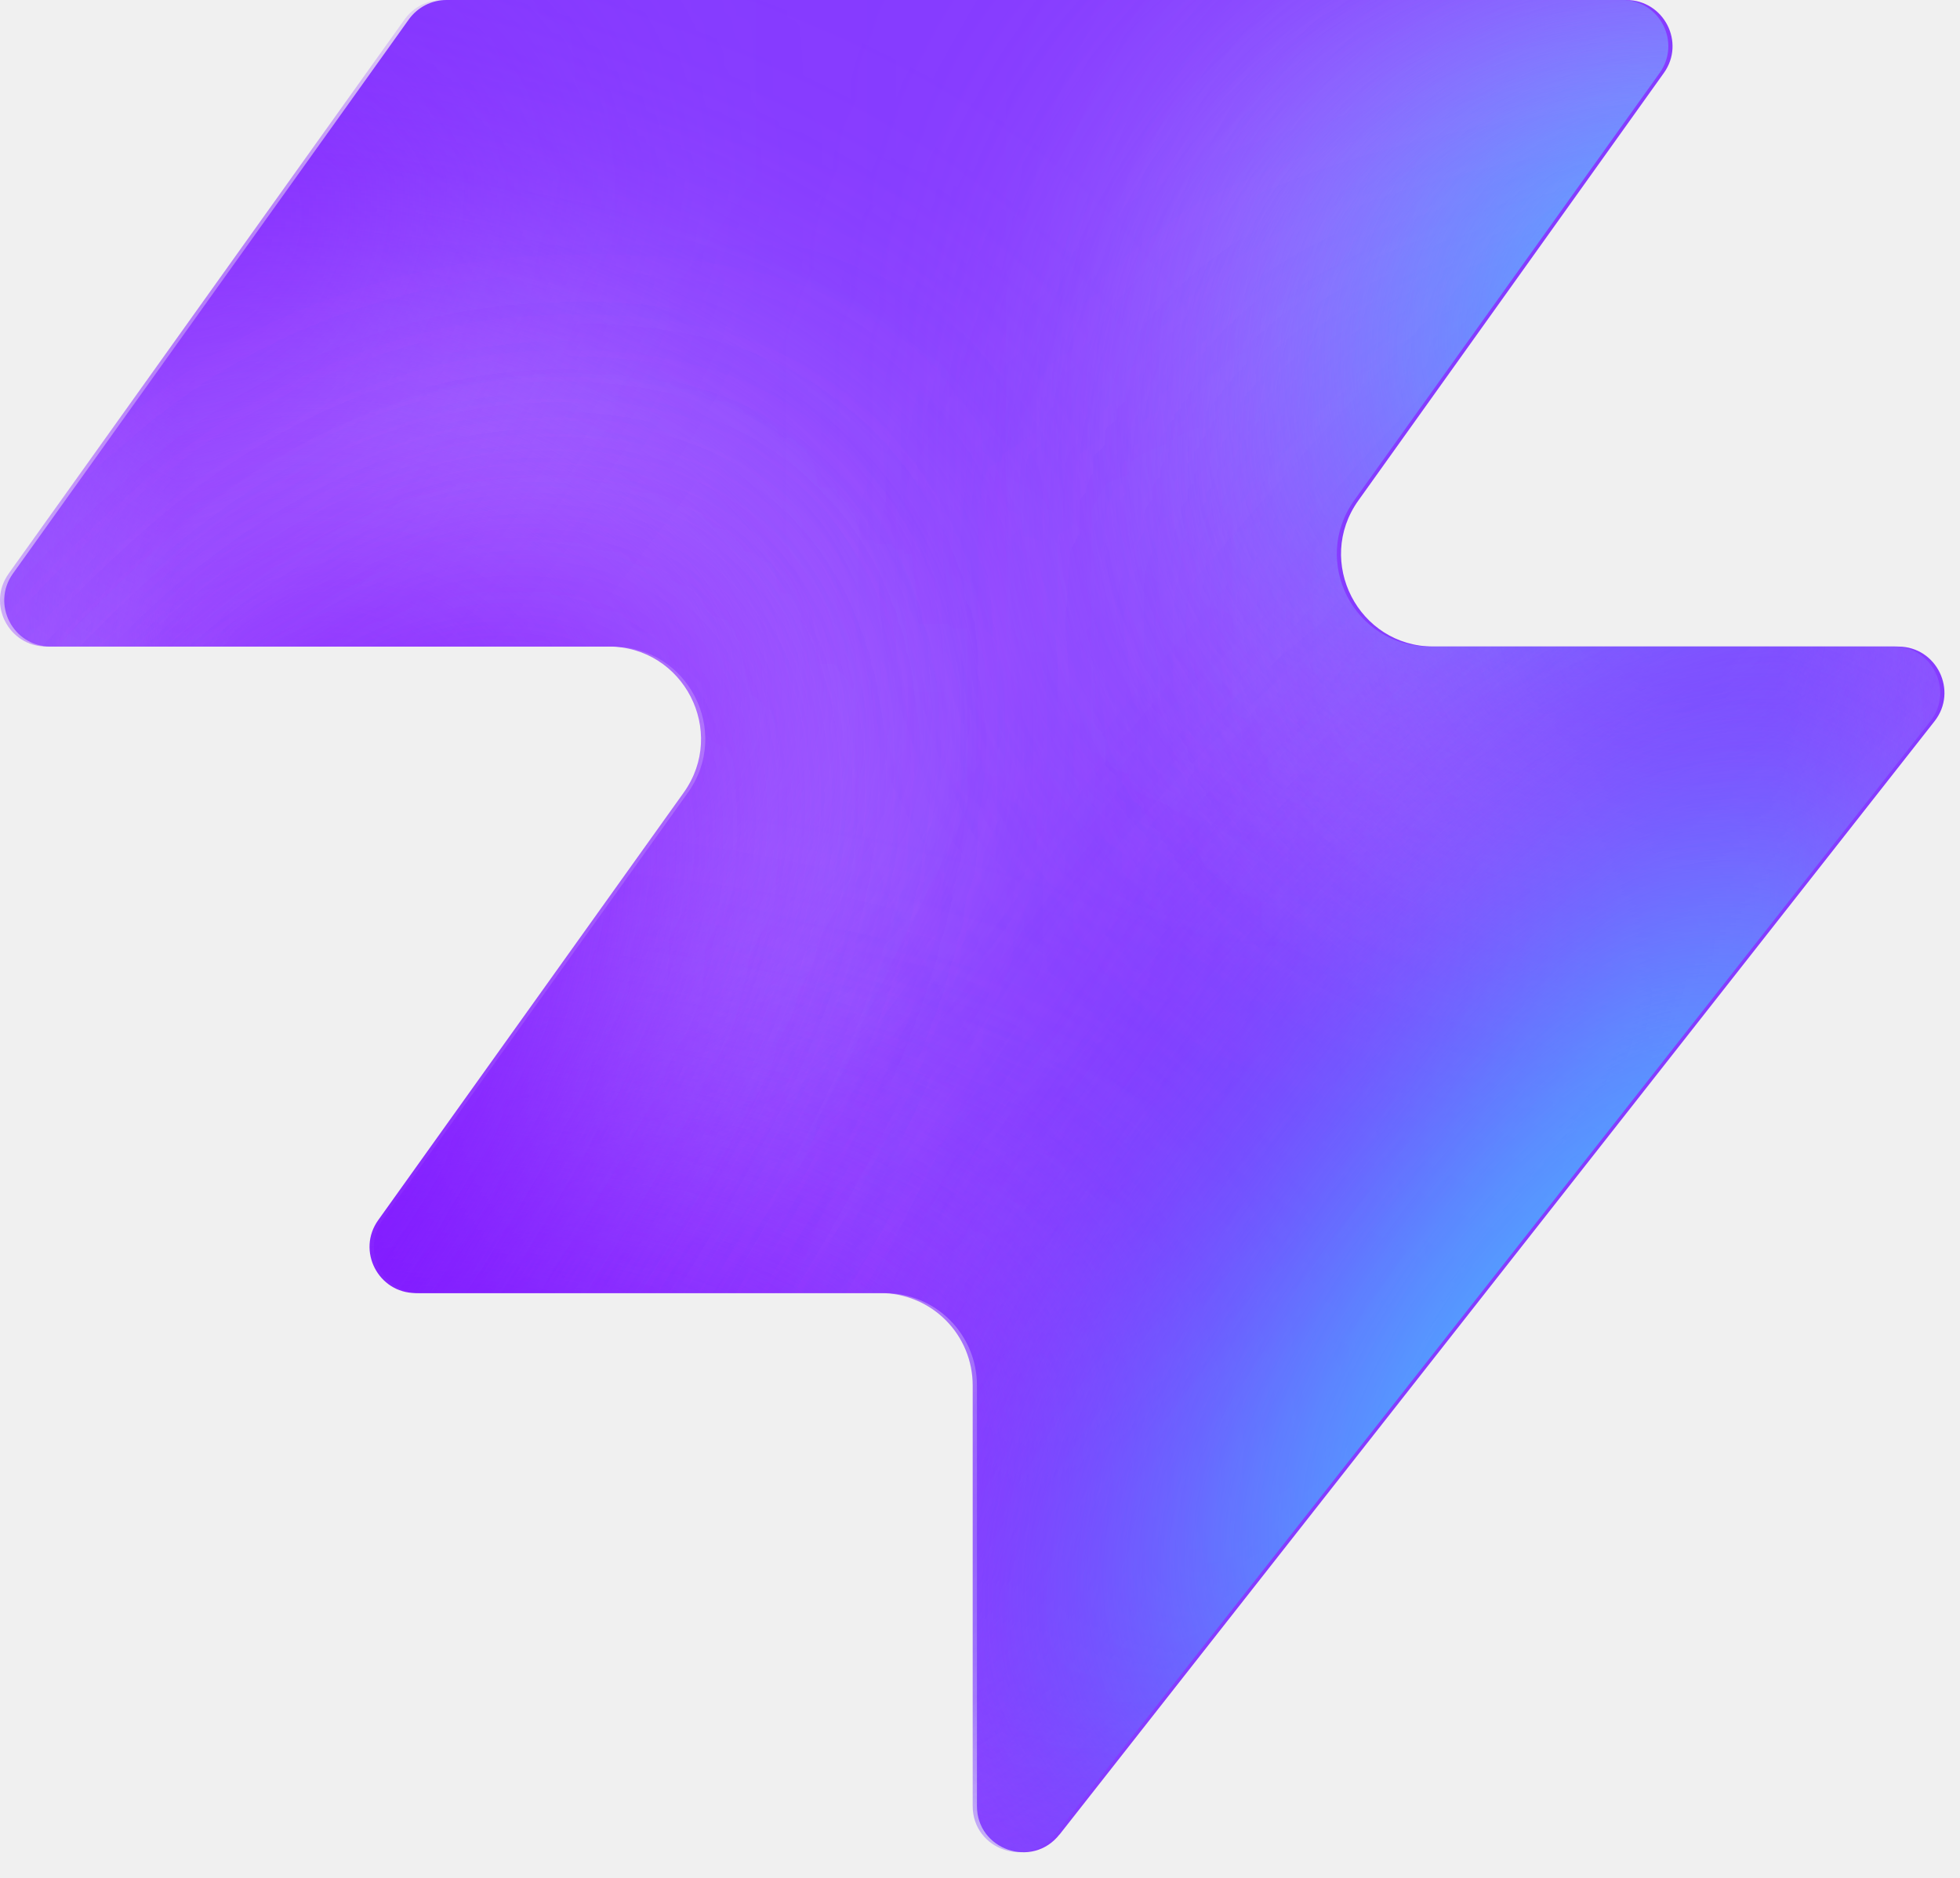
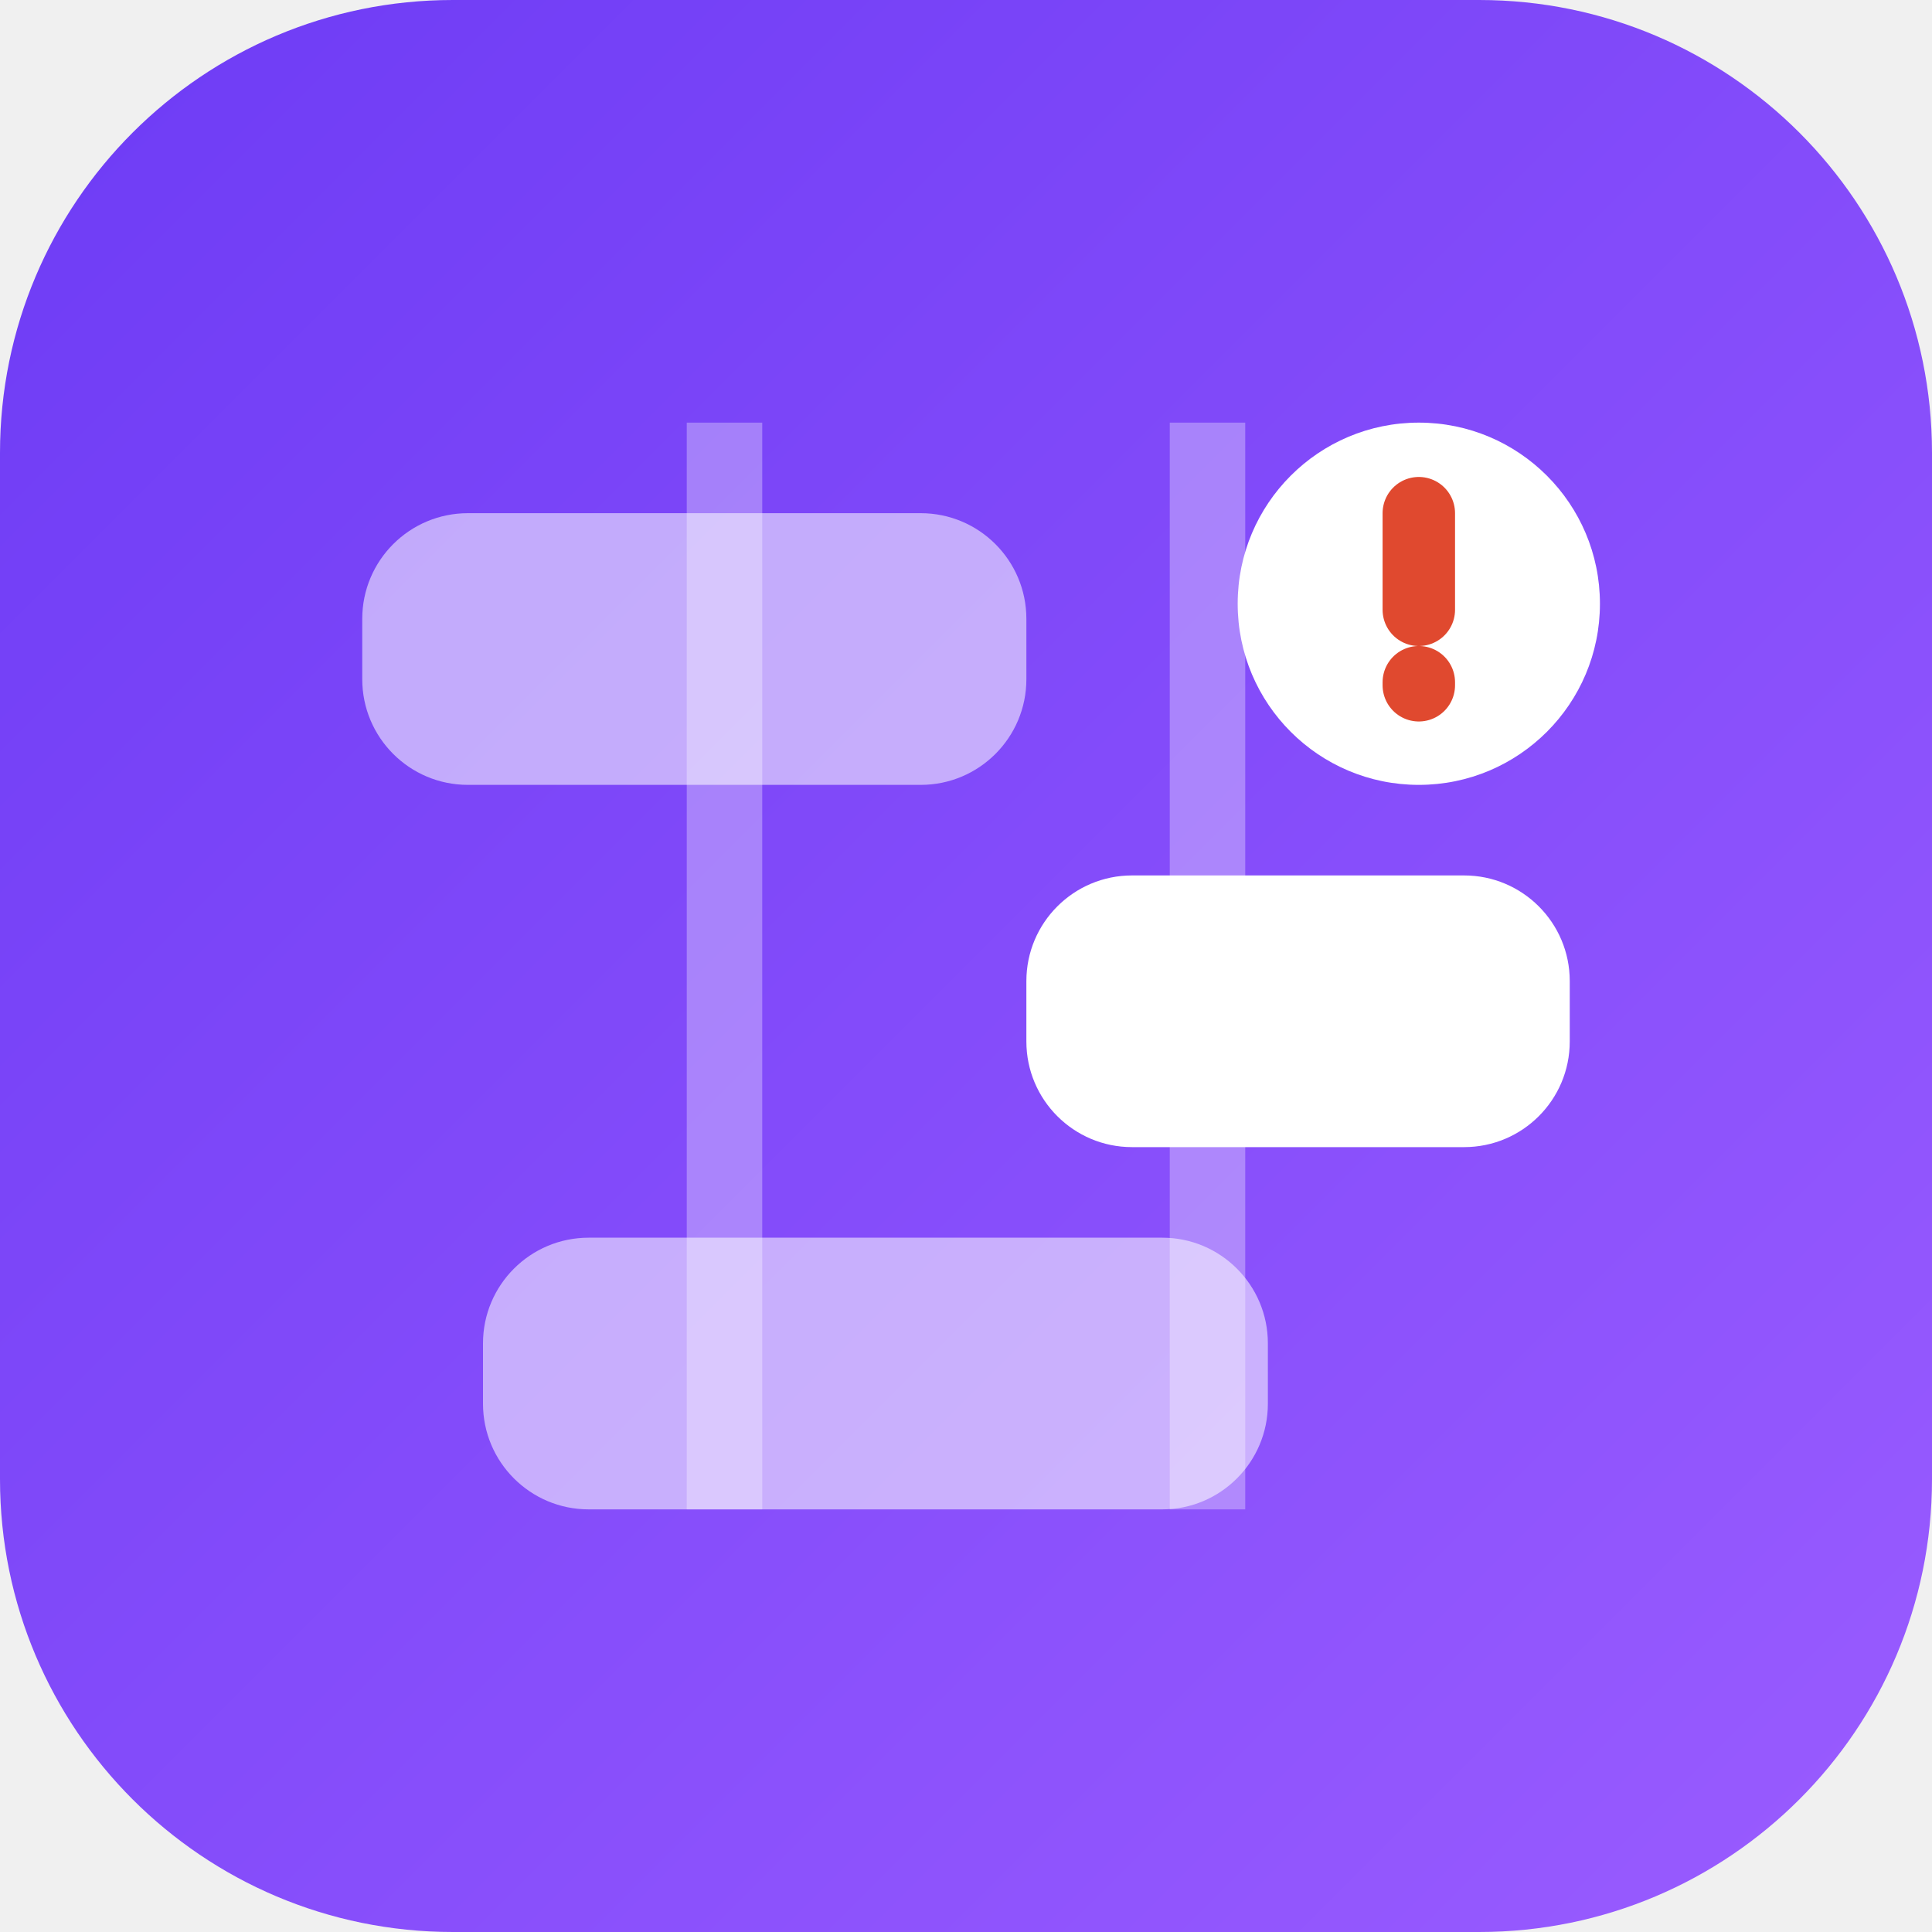
- <svg xmlns="http://www.w3.org/2000/svg" width="48" height="46" fill="none" viewBox="0 0 48 46">
-   <path fill="#863bff" d="M25.946 44.938c-.664.845-2.021.375-2.021-.698V33.937a2.26 2.26 0 0 0-2.262-2.262H10.287c-.92 0-1.456-1.04-.92-1.788l7.48-10.471c1.07-1.497 0-3.578-1.842-3.578H1.237c-.92 0-1.456-1.04-.92-1.788L10.013.474c.214-.297.556-.474.92-.474h28.894c.92 0 1.456 1.04.92 1.788l-7.48 10.471c-1.07 1.498 0 3.579 1.842 3.579h11.377c.943 0 1.473 1.088.89 1.83L25.947 44.94z" style="fill:#863bff;fill:color(display-p3 .525 .23 1);fill-opacity:1" />
-   <mask id="a" width="48" height="46" x="0" y="0" maskUnits="userSpaceOnUse" style="mask-type:alpha">
-     <path fill="#000" d="M25.842 44.938c-.664.844-2.021.375-2.021-.698V33.937a2.26 2.26 0 0 0-2.262-2.262H10.183c-.92 0-1.456-1.04-.92-1.788l7.48-10.471c1.07-1.498 0-3.579-1.842-3.579H1.133c-.92 0-1.456-1.04-.92-1.787L9.91.473c.214-.297.556-.474.92-.474h28.894c.92 0 1.456 1.04.92 1.788l-7.48 10.471c-1.07 1.498 0 3.578 1.842 3.578h11.377c.943 0 1.473 1.088.89 1.832L25.843 44.94z" style="fill:#000;fill-opacity:1" />
-   </mask>
-   <g mask="url(#a)">
-     <g filter="url(#b)">
-       <ellipse cx="5.508" cy="14.704" fill="#ede6ff" rx="5.508" ry="14.704" style="fill:#ede6ff;fill:color(display-p3 .927 .903 1);fill-opacity:1" transform="matrix(.00324 1 1 -.00324 -4.47 31.516)" />
-     </g>
-     <g filter="url(#c)">
-       <ellipse cx="10.399" cy="29.851" fill="#ede6ff" rx="10.399" ry="29.851" style="fill:#ede6ff;fill:color(display-p3 .927 .903 1);fill-opacity:1" transform="matrix(.00324 1 1 -.00324 -39.328 7.883)" />
-     </g>
-     <g filter="url(#d)">
-       <ellipse cx="5.508" cy="30.487" fill="#7e14ff" rx="5.508" ry="30.487" style="fill:#7e14ff;fill:color(display-p3 .492 .077 1);fill-opacity:1" transform="rotate(89.814 -25.913 -14.639)scale(1 -1)" />
-     </g>
-     <g filter="url(#e)">
-       <ellipse cx="5.508" cy="30.599" fill="#7e14ff" rx="5.508" ry="30.599" style="fill:#7e14ff;fill:color(display-p3 .492 .077 1);fill-opacity:1" transform="rotate(89.814 -32.644 -3.334)scale(1 -1)" />
-     </g>
-     <g filter="url(#f)">
-       <ellipse cx="5.508" cy="30.599" fill="#7e14ff" rx="5.508" ry="30.599" style="fill:#7e14ff;fill:color(display-p3 .492 .077 1);fill-opacity:1" transform="matrix(.00324 1 1 -.00324 -34.34 30.47)" />
-     </g>
-     <g filter="url(#g)">
-       <ellipse cx="14.072" cy="22.078" fill="#ede6ff" rx="14.072" ry="22.078" style="fill:#ede6ff;fill:color(display-p3 .927 .903 1);fill-opacity:1" transform="rotate(93.35 24.506 48.493)scale(-1 1)" />
-     </g>
-     <g filter="url(#h)">
-       <ellipse cx="3.47" cy="21.501" fill="#7e14ff" rx="3.47" ry="21.501" style="fill:#7e14ff;fill:color(display-p3 .492 .077 1);fill-opacity:1" transform="rotate(89.009 28.708 47.59)scale(-1 1)" />
-     </g>
-     <g filter="url(#i)">
-       <ellipse cx="3.47" cy="21.501" fill="#7e14ff" rx="3.47" ry="21.501" style="fill:#7e14ff;fill:color(display-p3 .492 .077 1);fill-opacity:1" transform="rotate(89.009 28.708 47.59)scale(-1 1)" />
-     </g>
-     <g filter="url(#j)">
-       <ellipse cx=".387" cy="8.972" fill="#7e14ff" rx="4.407" ry="29.108" style="fill:#7e14ff;fill:color(display-p3 .492 .077 1);fill-opacity:1" transform="rotate(39.51 .387 8.972)" />
-     </g>
-     <g filter="url(#k)">
-       <ellipse cx="47.523" cy="-6.092" fill="#7e14ff" rx="4.407" ry="29.108" style="fill:#7e14ff;fill:color(display-p3 .492 .077 1);fill-opacity:1" transform="rotate(37.892 47.523 -6.092)" />
-     </g>
-     <g filter="url(#l)">
-       <ellipse cx="41.412" cy="6.333" fill="#47bfff" rx="5.971" ry="9.665" style="fill:#47bfff;fill:color(display-p3 .28 .748 1);fill-opacity:1" transform="rotate(37.892 41.412 6.333)" />
-     </g>
-     <g filter="url(#m)">
-       <ellipse cx="-1.879" cy="38.332" fill="#7e14ff" rx="4.407" ry="29.108" style="fill:#7e14ff;fill:color(display-p3 .492 .077 1);fill-opacity:1" transform="rotate(37.892 -1.88 38.332)" />
-     </g>
-     <g filter="url(#n)">
-       <ellipse cx="-1.879" cy="38.332" fill="#7e14ff" rx="4.407" ry="29.108" style="fill:#7e14ff;fill:color(display-p3 .492 .077 1);fill-opacity:1" transform="rotate(37.892 -1.88 38.332)" />
-     </g>
-     <g filter="url(#o)">
-       <ellipse cx="35.651" cy="29.907" fill="#7e14ff" rx="4.407" ry="29.108" style="fill:#7e14ff;fill:color(display-p3 .492 .077 1);fill-opacity:1" transform="rotate(37.892 35.651 29.907)" />
-     </g>
-     <g filter="url(#p)">
-       <ellipse cx="38.418" cy="32.4" fill="#47bfff" rx="5.971" ry="15.297" style="fill:#47bfff;fill:color(display-p3 .28 .748 1);fill-opacity:1" transform="rotate(37.892 38.418 32.4)" />
-     </g>
-   </g>
+ <svg xmlns="http://www.w3.org/2000/svg" width="64" height="64" viewBox="0 0 64 64" role="img" aria-label="Clashfinder">
  <defs>
-     <filter id="b" width="60.045" height="41.654" x="-19.77" y="16.149" color-interpolation-filters="sRGB" filterUnits="userSpaceOnUse">
-       <feFlood flood-opacity="0" result="BackgroundImageFix" />
-       <feBlend in="SourceGraphic" in2="BackgroundImageFix" result="shape" />
-       <feGaussianBlur result="effect1_foregroundBlur_2002_17158" stdDeviation="7.659" />
-     </filter>
-     <filter id="c" width="90.34" height="51.437" x="-54.613" y="-7.533" color-interpolation-filters="sRGB" filterUnits="userSpaceOnUse">
-       <feFlood flood-opacity="0" result="BackgroundImageFix" />
-       <feBlend in="SourceGraphic" in2="BackgroundImageFix" result="shape" />
-       <feGaussianBlur result="effect1_foregroundBlur_2002_17158" stdDeviation="7.659" />
-     </filter>
-     <filter id="d" width="79.355" height="29.4" x="-49.64" y="2.03" color-interpolation-filters="sRGB" filterUnits="userSpaceOnUse">
-       <feFlood flood-opacity="0" result="BackgroundImageFix" />
-       <feBlend in="SourceGraphic" in2="BackgroundImageFix" result="shape" />
-       <feGaussianBlur result="effect1_foregroundBlur_2002_17158" stdDeviation="4.596" />
-     </filter>
-     <filter id="e" width="79.579" height="29.4" x="-45.045" y="20.029" color-interpolation-filters="sRGB" filterUnits="userSpaceOnUse">
-       <feFlood flood-opacity="0" result="BackgroundImageFix" />
-       <feBlend in="SourceGraphic" in2="BackgroundImageFix" result="shape" />
-       <feGaussianBlur result="effect1_foregroundBlur_2002_17158" stdDeviation="4.596" />
-     </filter>
-     <filter id="f" width="79.579" height="29.4" x="-43.513" y="21.178" color-interpolation-filters="sRGB" filterUnits="userSpaceOnUse">
-       <feFlood flood-opacity="0" result="BackgroundImageFix" />
-       <feBlend in="SourceGraphic" in2="BackgroundImageFix" result="shape" />
-       <feGaussianBlur result="effect1_foregroundBlur_2002_17158" stdDeviation="4.596" />
-     </filter>
-     <filter id="g" width="74.749" height="58.852" x="15.756" y="-17.901" color-interpolation-filters="sRGB" filterUnits="userSpaceOnUse">
-       <feFlood flood-opacity="0" result="BackgroundImageFix" />
-       <feBlend in="SourceGraphic" in2="BackgroundImageFix" result="shape" />
-       <feGaussianBlur result="effect1_foregroundBlur_2002_17158" stdDeviation="7.659" />
-     </filter>
-     <filter id="h" width="61.377" height="25.362" x="23.548" y="2.284" color-interpolation-filters="sRGB" filterUnits="userSpaceOnUse">
-       <feFlood flood-opacity="0" result="BackgroundImageFix" />
-       <feBlend in="SourceGraphic" in2="BackgroundImageFix" result="shape" />
-       <feGaussianBlur result="effect1_foregroundBlur_2002_17158" stdDeviation="4.596" />
-     </filter>
-     <filter id="i" width="61.377" height="25.362" x="23.548" y="2.284" color-interpolation-filters="sRGB" filterUnits="userSpaceOnUse">
-       <feFlood flood-opacity="0" result="BackgroundImageFix" />
-       <feBlend in="SourceGraphic" in2="BackgroundImageFix" result="shape" />
-       <feGaussianBlur result="effect1_foregroundBlur_2002_17158" stdDeviation="4.596" />
-     </filter>
-     <filter id="j" width="56.045" height="63.649" x="-27.636" y="-22.853" color-interpolation-filters="sRGB" filterUnits="userSpaceOnUse">
-       <feFlood flood-opacity="0" result="BackgroundImageFix" />
-       <feBlend in="SourceGraphic" in2="BackgroundImageFix" result="shape" />
-       <feGaussianBlur result="effect1_foregroundBlur_2002_17158" stdDeviation="4.596" />
-     </filter>
-     <filter id="k" width="54.814" height="64.646" x="20.116" y="-38.415" color-interpolation-filters="sRGB" filterUnits="userSpaceOnUse">
-       <feFlood flood-opacity="0" result="BackgroundImageFix" />
-       <feBlend in="SourceGraphic" in2="BackgroundImageFix" result="shape" />
-       <feGaussianBlur result="effect1_foregroundBlur_2002_17158" stdDeviation="4.596" />
-     </filter>
-     <filter id="l" width="33.541" height="35.313" x="24.641" y="-11.323" color-interpolation-filters="sRGB" filterUnits="userSpaceOnUse">
-       <feFlood flood-opacity="0" result="BackgroundImageFix" />
-       <feBlend in="SourceGraphic" in2="BackgroundImageFix" result="shape" />
-       <feGaussianBlur result="effect1_foregroundBlur_2002_17158" stdDeviation="4.596" />
-     </filter>
-     <filter id="m" width="54.814" height="64.646" x="-29.286" y="6.009" color-interpolation-filters="sRGB" filterUnits="userSpaceOnUse">
-       <feFlood flood-opacity="0" result="BackgroundImageFix" />
-       <feBlend in="SourceGraphic" in2="BackgroundImageFix" result="shape" />
-       <feGaussianBlur result="effect1_foregroundBlur_2002_17158" stdDeviation="4.596" />
-     </filter>
-     <filter id="n" width="54.814" height="64.646" x="-29.286" y="6.009" color-interpolation-filters="sRGB" filterUnits="userSpaceOnUse">
-       <feFlood flood-opacity="0" result="BackgroundImageFix" />
-       <feBlend in="SourceGraphic" in2="BackgroundImageFix" result="shape" />
-       <feGaussianBlur result="effect1_foregroundBlur_2002_17158" stdDeviation="4.596" />
-     </filter>
-     <filter id="o" width="54.814" height="64.646" x="8.244" y="-2.416" color-interpolation-filters="sRGB" filterUnits="userSpaceOnUse">
-       <feFlood flood-opacity="0" result="BackgroundImageFix" />
-       <feBlend in="SourceGraphic" in2="BackgroundImageFix" result="shape" />
-       <feGaussianBlur result="effect1_foregroundBlur_2002_17158" stdDeviation="4.596" />
-     </filter>
-     <filter id="p" width="39.409" height="43.623" x="18.713" y="10.588" color-interpolation-filters="sRGB" filterUnits="userSpaceOnUse">
-       <feFlood flood-opacity="0" result="BackgroundImageFix" />
-       <feBlend in="SourceGraphic" in2="BackgroundImageFix" result="shape" />
-       <feGaussianBlur result="effect1_foregroundBlur_2002_17158" stdDeviation="4.596" />
-     </filter>
+     <linearGradient id="g" x1="0" y1="0" x2="1" y2="1">
+       <stop offset="0" stop-color="#6d3bf5" />
+       <stop offset="1" stop-color="#9a5cff" />
+     </linearGradient>
  </defs>
+   <rect width="64" height="64" rx="15" fill="url(#g)" />
+   <line x1="24" y1="14" x2="24" y2="50" stroke="#ffffff" stroke-opacity="0.32" stroke-width="2.5" />
+   <line x1="40" y1="14" x2="40" y2="50" stroke="#ffffff" stroke-opacity="0.32" stroke-width="2.5" />
+   <rect x="12" y="17" width="22" height="9" rx="3.5" fill="#ffffff" fill-opacity="0.55" />
+   <rect x="34" y="29" width="18" height="9" rx="3.5" fill="#ffffff" />
+   <rect x="16" y="41" width="26" height="9" rx="3.5" fill="#ffffff" fill-opacity="0.55" />
+   <circle cx="47" cy="20" r="6" fill="#ffffff" />
+   <path d="M47 17v3.2M47 22.6v.1" stroke="#e0492f" stroke-width="2.4" stroke-linecap="round" />
</svg>
